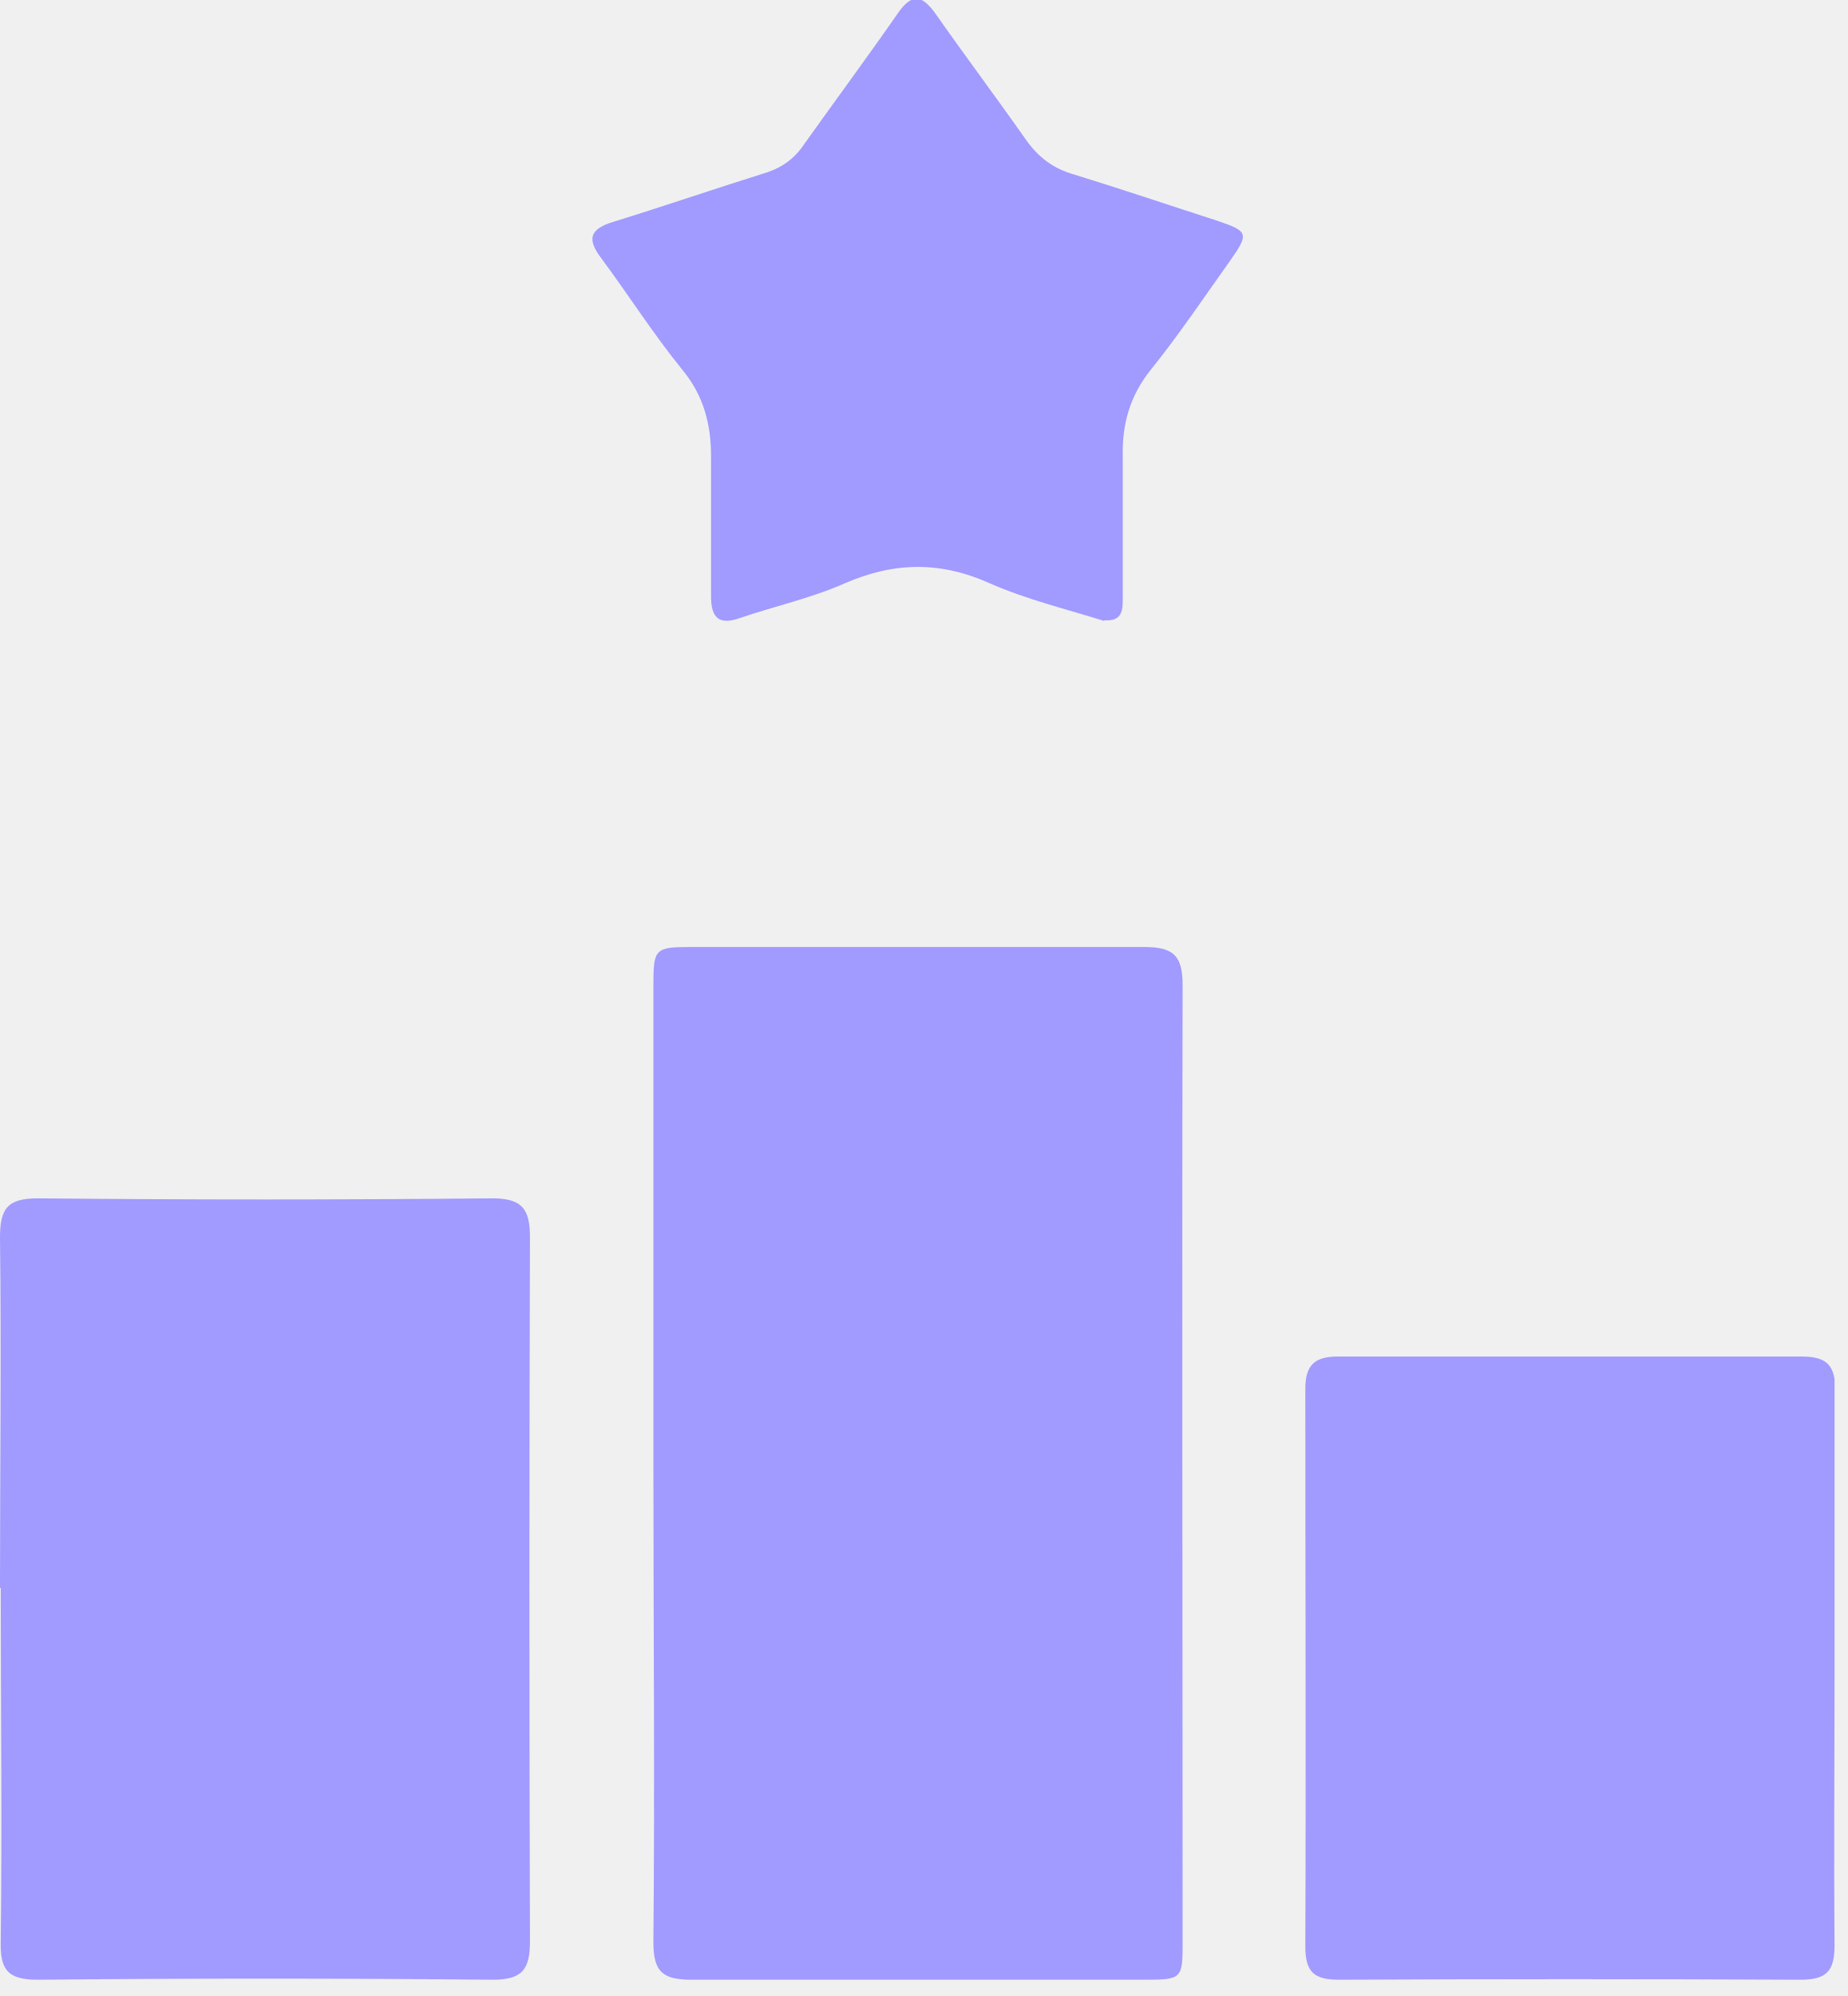
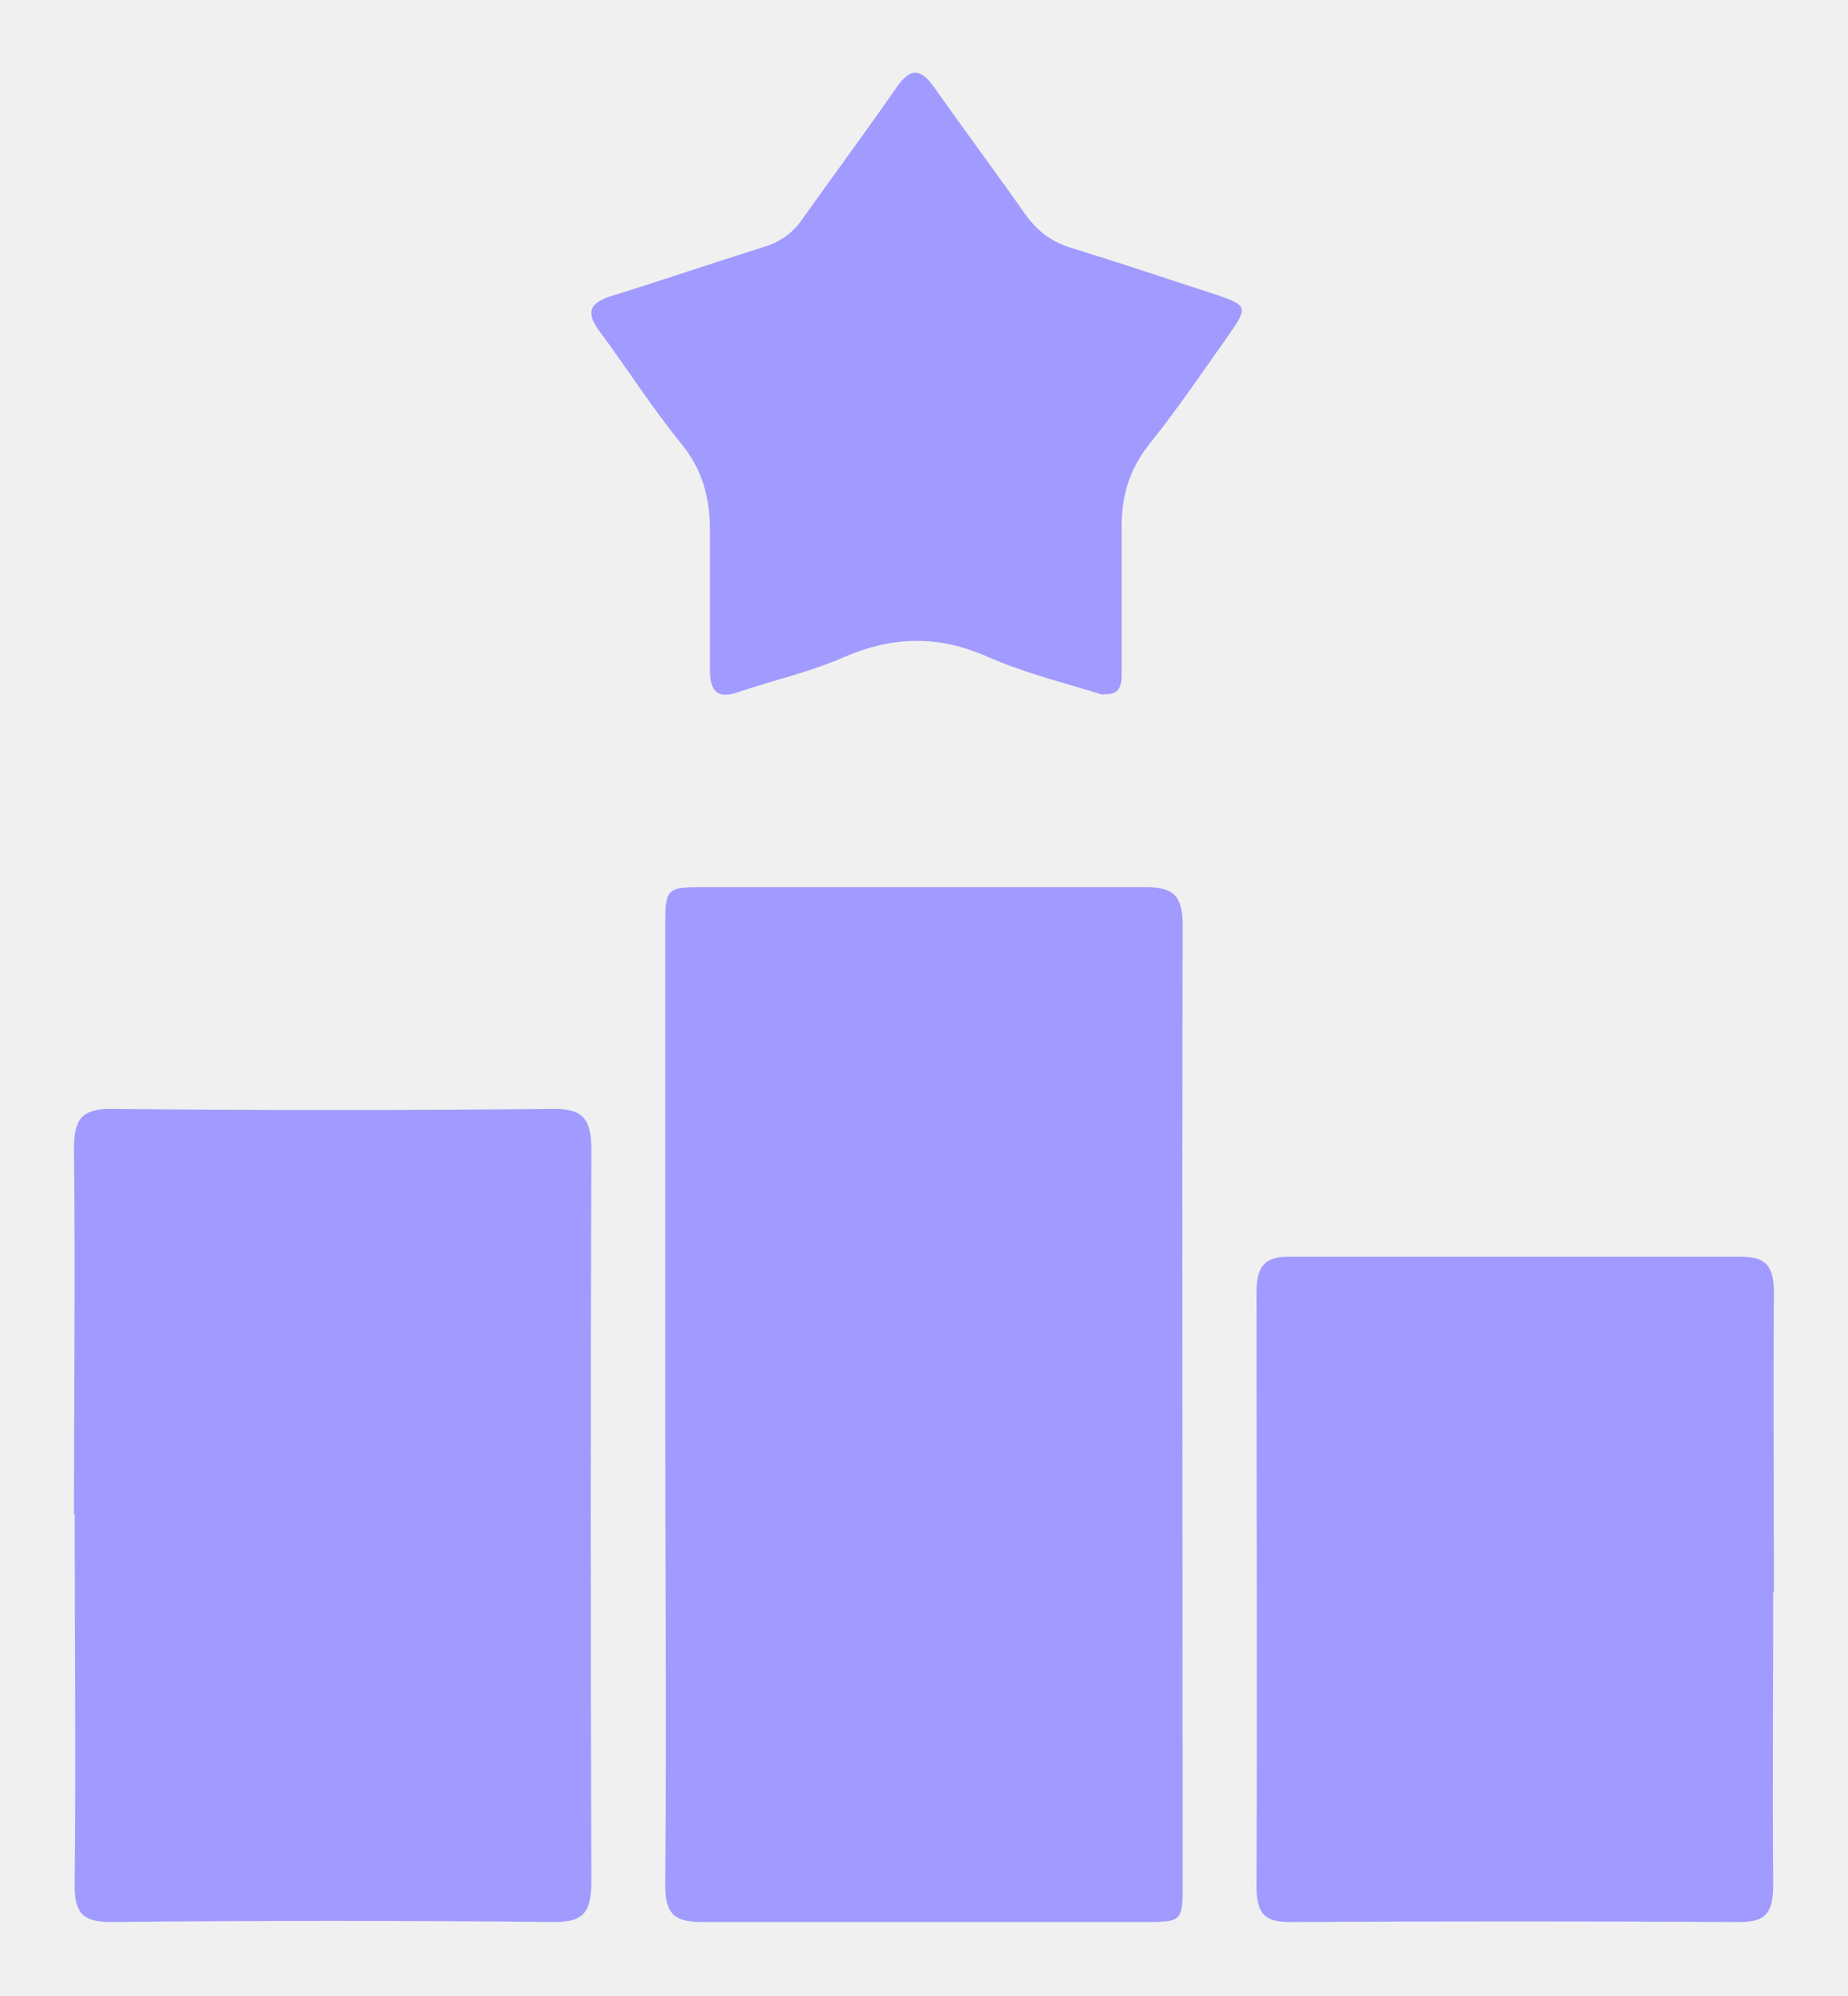
<svg xmlns="http://www.w3.org/2000/svg" width="25" height="27" viewBox="0 0 25 27" fill="none">
-   <g clip-path="url(#clip0_5020_449)">
-     <path d="M8.84 19.79V13.35C8.84 12.83 8.85 12.81 9.37 12.81C11.41 12.81 13.44 12.81 15.48 12.81C15.88 12.81 16 12.93 16 13.33C15.99 17.64 16 21.94 16 26.25C16 26.77 16 26.78 15.47 26.78C13.43 26.78 11.4 26.78 9.36 26.78C8.96 26.78 8.84 26.67 8.84 26.27C8.86 24.11 8.84 21.95 8.84 19.79Z" fill="#A19AFF" />
-     <path d="M0 21.48C0 19.9 0.02 18.32 0 16.74C0 16.35 0.1 16.21 0.51 16.21C2.56 16.23 4.61 16.23 6.66 16.21C7.07 16.21 7.17 16.36 7.17 16.74C7.16 19.91 7.16 23.09 7.17 26.26C7.17 26.65 7.06 26.78 6.66 26.78C4.61 26.76 2.56 26.76 0.51 26.78C0.1 26.78 0 26.64 0.01 26.26C0.03 24.67 0.01 23.07 0.01 21.48H0Z" fill="#A19AFF" />
-     <path d="M24.82 22.6C24.82 23.84 24.81 25.08 24.82 26.31C24.82 26.67 24.71 26.78 24.35 26.78C22.27 26.77 20.2 26.77 18.12 26.78C17.78 26.78 17.66 26.68 17.66 26.33C17.67 23.82 17.66 21.3 17.66 18.79C17.66 18.47 17.78 18.35 18.1 18.35C20.19 18.35 22.28 18.35 24.37 18.35C24.71 18.35 24.83 18.46 24.83 18.81C24.82 20.07 24.83 21.34 24.83 22.6H24.82Z" fill="#A19AFF" />
-     <path d="M14.94 8.4C14.43 8.24 13.89 8.11 13.39 7.89C12.72 7.59 12.1 7.6 11.43 7.89C10.98 8.09 10.48 8.2 10.01 8.36C9.73 8.46 9.62 8.36 9.62 8.07C9.62 7.44 9.62 6.81 9.62 6.17C9.62 5.74 9.52 5.35 9.23 5C8.84 4.52 8.51 4 8.14 3.5C7.94 3.24 7.97 3.1 8.3 3C8.98 2.79 9.65 2.56 10.32 2.35C10.56 2.28 10.74 2.16 10.88 1.95C11.3 1.36 11.73 0.78 12.14 0.19C12.33 -0.09 12.47 -0.08 12.66 0.19C13.06 0.76 13.48 1.32 13.88 1.89C14.05 2.13 14.25 2.28 14.53 2.36C15.18 2.56 15.83 2.78 16.48 2.99C16.89 3.13 16.9 3.16 16.64 3.53C16.29 4.02 15.95 4.53 15.57 5C15.29 5.35 15.18 5.73 15.19 6.17C15.19 6.8 15.19 7.43 15.19 8.07C15.19 8.23 15.2 8.41 14.94 8.39V8.4Z" fill="#A19AFF" />
+   <mask id="mask0_96_2" style="mask-type:luminance" maskUnits="userSpaceOnUse" x="0" y="0" width="25" height="27">
+     <path d="M24.82 0H0V26.79H24.82V0Z" fill="white" />
+   </mask>
+   <g mask="url(#mask0_96_2)">
+     <path d="M9 18.995V12.541C9 12.02 9.01 12 9.518 12C11.513 12 13.497 12 15.492 12C15.883 12 16 12.12 16 12.521C15.99 16.84 16 21.15 16 25.469C16 25.99 16 26 15.482 26C13.487 26 11.503 26 9.508 26C9.117 26 9 25.89 9 25.489C9.02 23.324 9 21.16 9 18.995Z" fill="#A19AFF" />
+     <path d="M1 20.484C1 18.84 1.02 17.196 1 15.552C1 15.146 1.098 15 1.498 15C3.499 15.021 5.501 15.021 7.502 15C7.902 15 8 15.156 8 15.552C7.99 18.851 7.99 22.16 8 25.459C8 25.865 7.893 26 7.502 26C5.501 25.979 3.499 25.979 1.498 26C1.098 26 1 25.854 1.01 25.459C1.029 23.804 1.01 22.139 1.01 20.484H1Z" fill="#A19AFF" />
+     <path d="M23.99 21.537C23.99 22.861 23.98 24.185 23.99 25.498C23.99 25.883 23.883 26 23.531 26C21.501 25.989 19.48 25.989 17.449 26C17.117 26 17 25.893 17 25.52C17.01 22.84 17 20.149 17 17.47C17 17.128 17.117 17 17.43 17C19.47 17 21.511 17 23.551 17C23.883 17 24 17.117 24 17.491C23.99 18.836 24 20.192 24 21.537H23.99Z" fill="#A19AFF" />
+     <path d="M14.925 9.4C14.415 9.24 13.875 9.11 13.375 8.89C12.705 8.59 12.085 8.6 11.415 8.89C10.965 9.09 10.465 9.2 9.995 9.36C9.715 9.46 9.605 9.36 9.605 9.07C9.605 8.44 9.605 7.81 9.605 7.17C9.605 6.74 9.505 6.35 9.215 6C8.825 5.52 8.495 5 8.125 4.5C7.925 4.24 7.955 4.1 8.285 4C8.965 3.79 9.635 3.56 10.305 3.35C10.545 3.28 10.725 3.16 10.865 2.95C11.285 2.36 11.715 1.78 12.125 1.19C12.315 0.91 12.455 0.92 12.645 1.19C13.045 1.76 13.465 2.32 13.865 2.89C14.035 3.13 14.235 3.28 14.515 3.36C15.165 3.56 15.815 3.78 16.465 3.99C16.875 4.13 16.885 4.16 16.625 4.53C16.275 5.02 15.935 5.53 15.555 6C15.275 6.35 15.165 6.73 15.175 7.17C15.175 7.8 15.175 8.43 15.175 9.07C15.175 9.23 15.185 9.41 14.925 9.39V9.4Z" fill="#A19AFF" />
  </g>
-   <defs>
-     <clipPath id="clip0_5020_449">
-       <rect width="24.82" height="26.79" fill="white" />
-     </clipPath>
-   </defs>
</svg>
